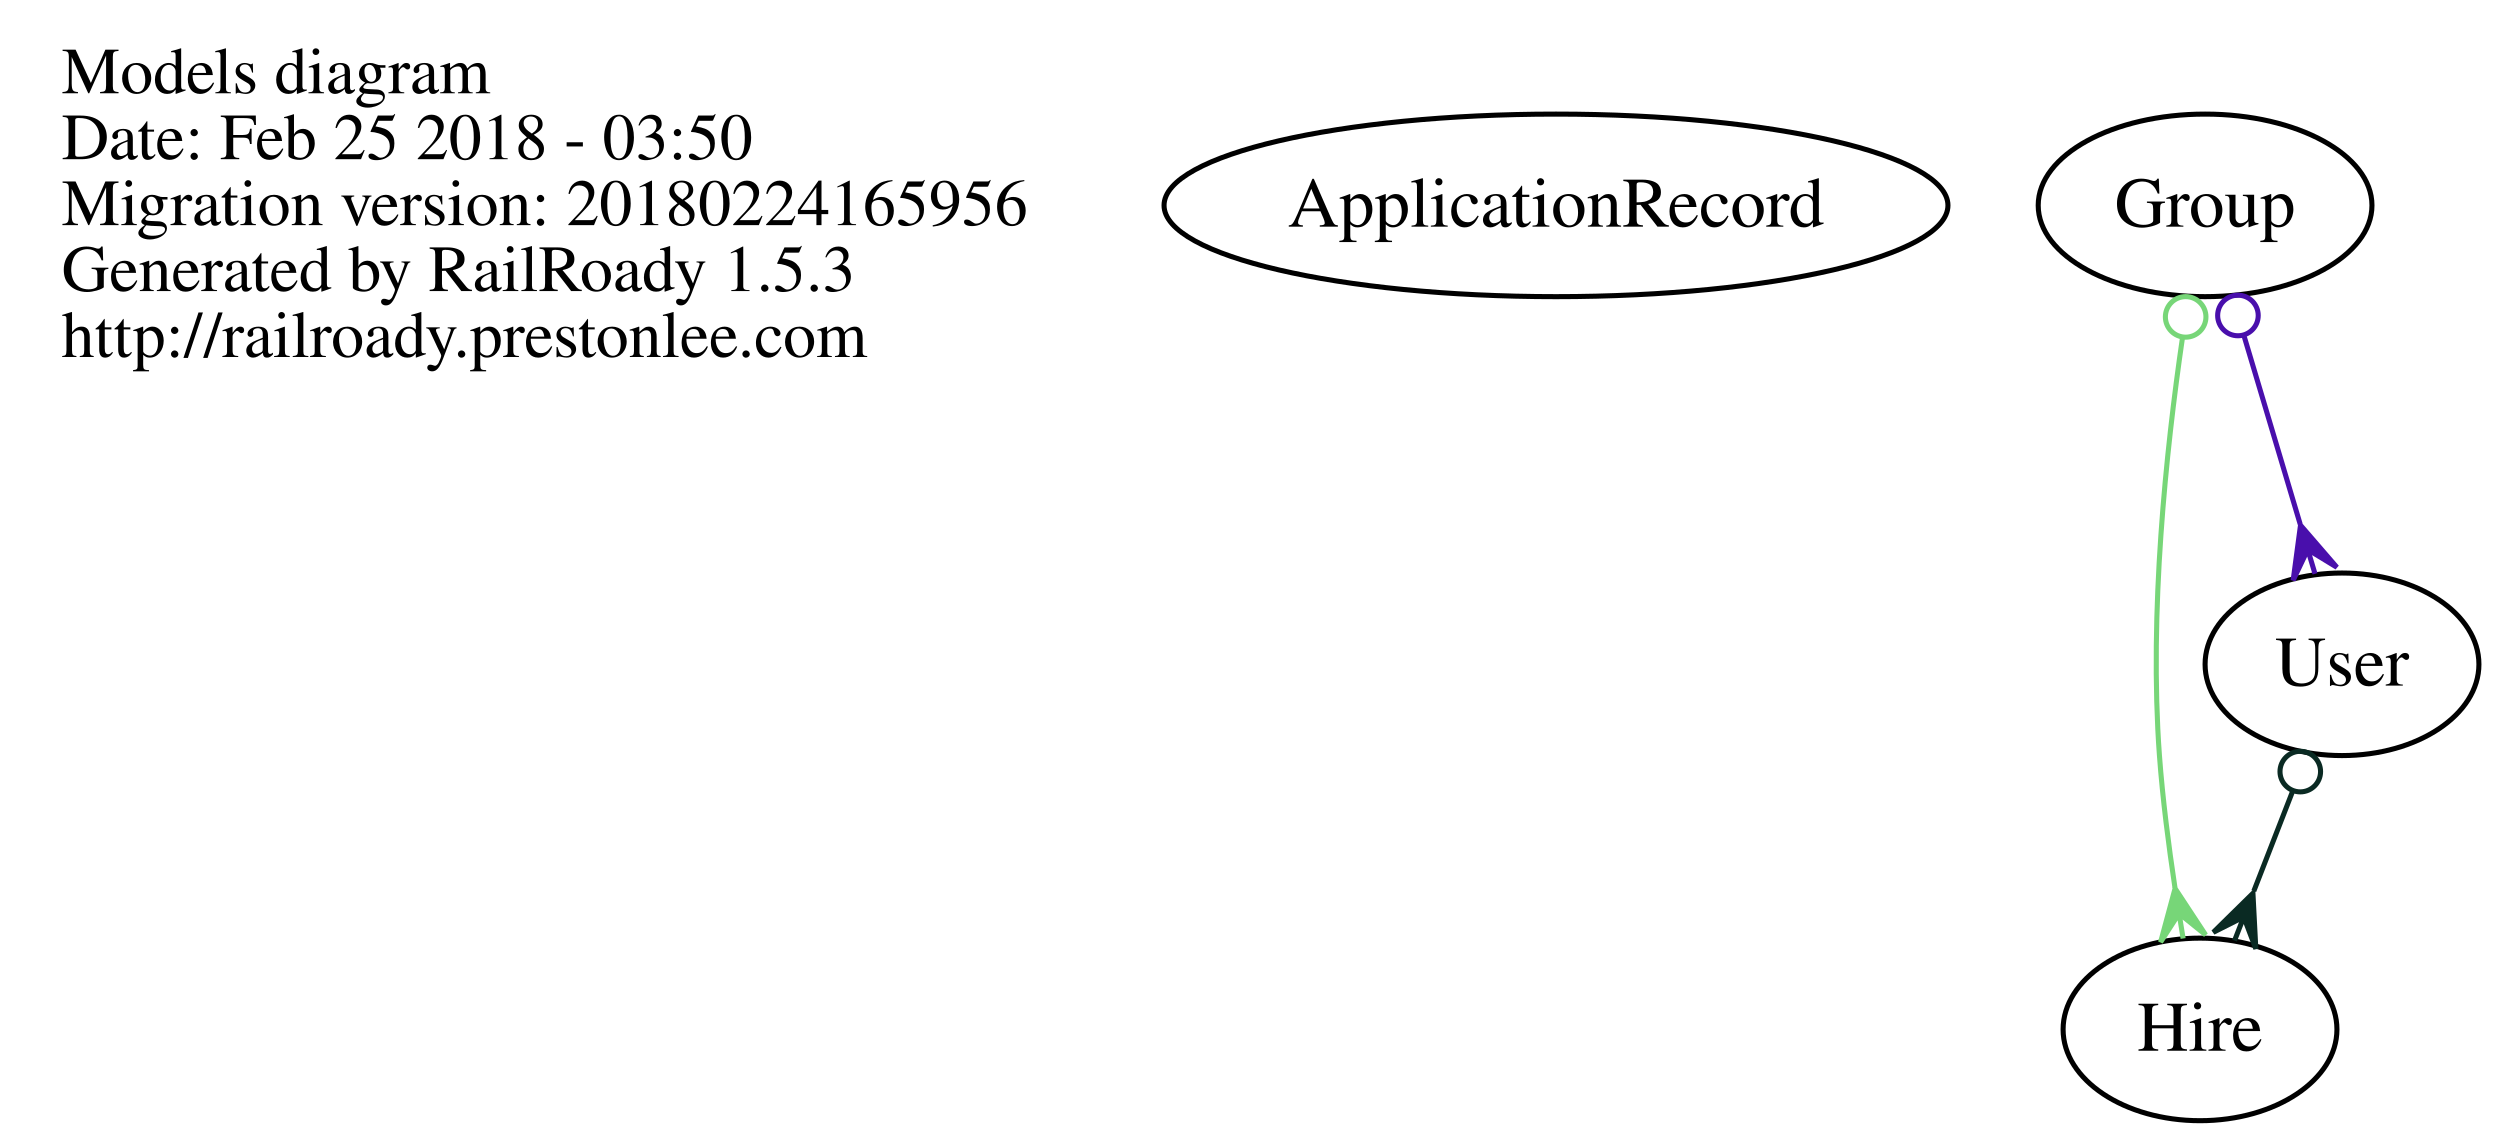
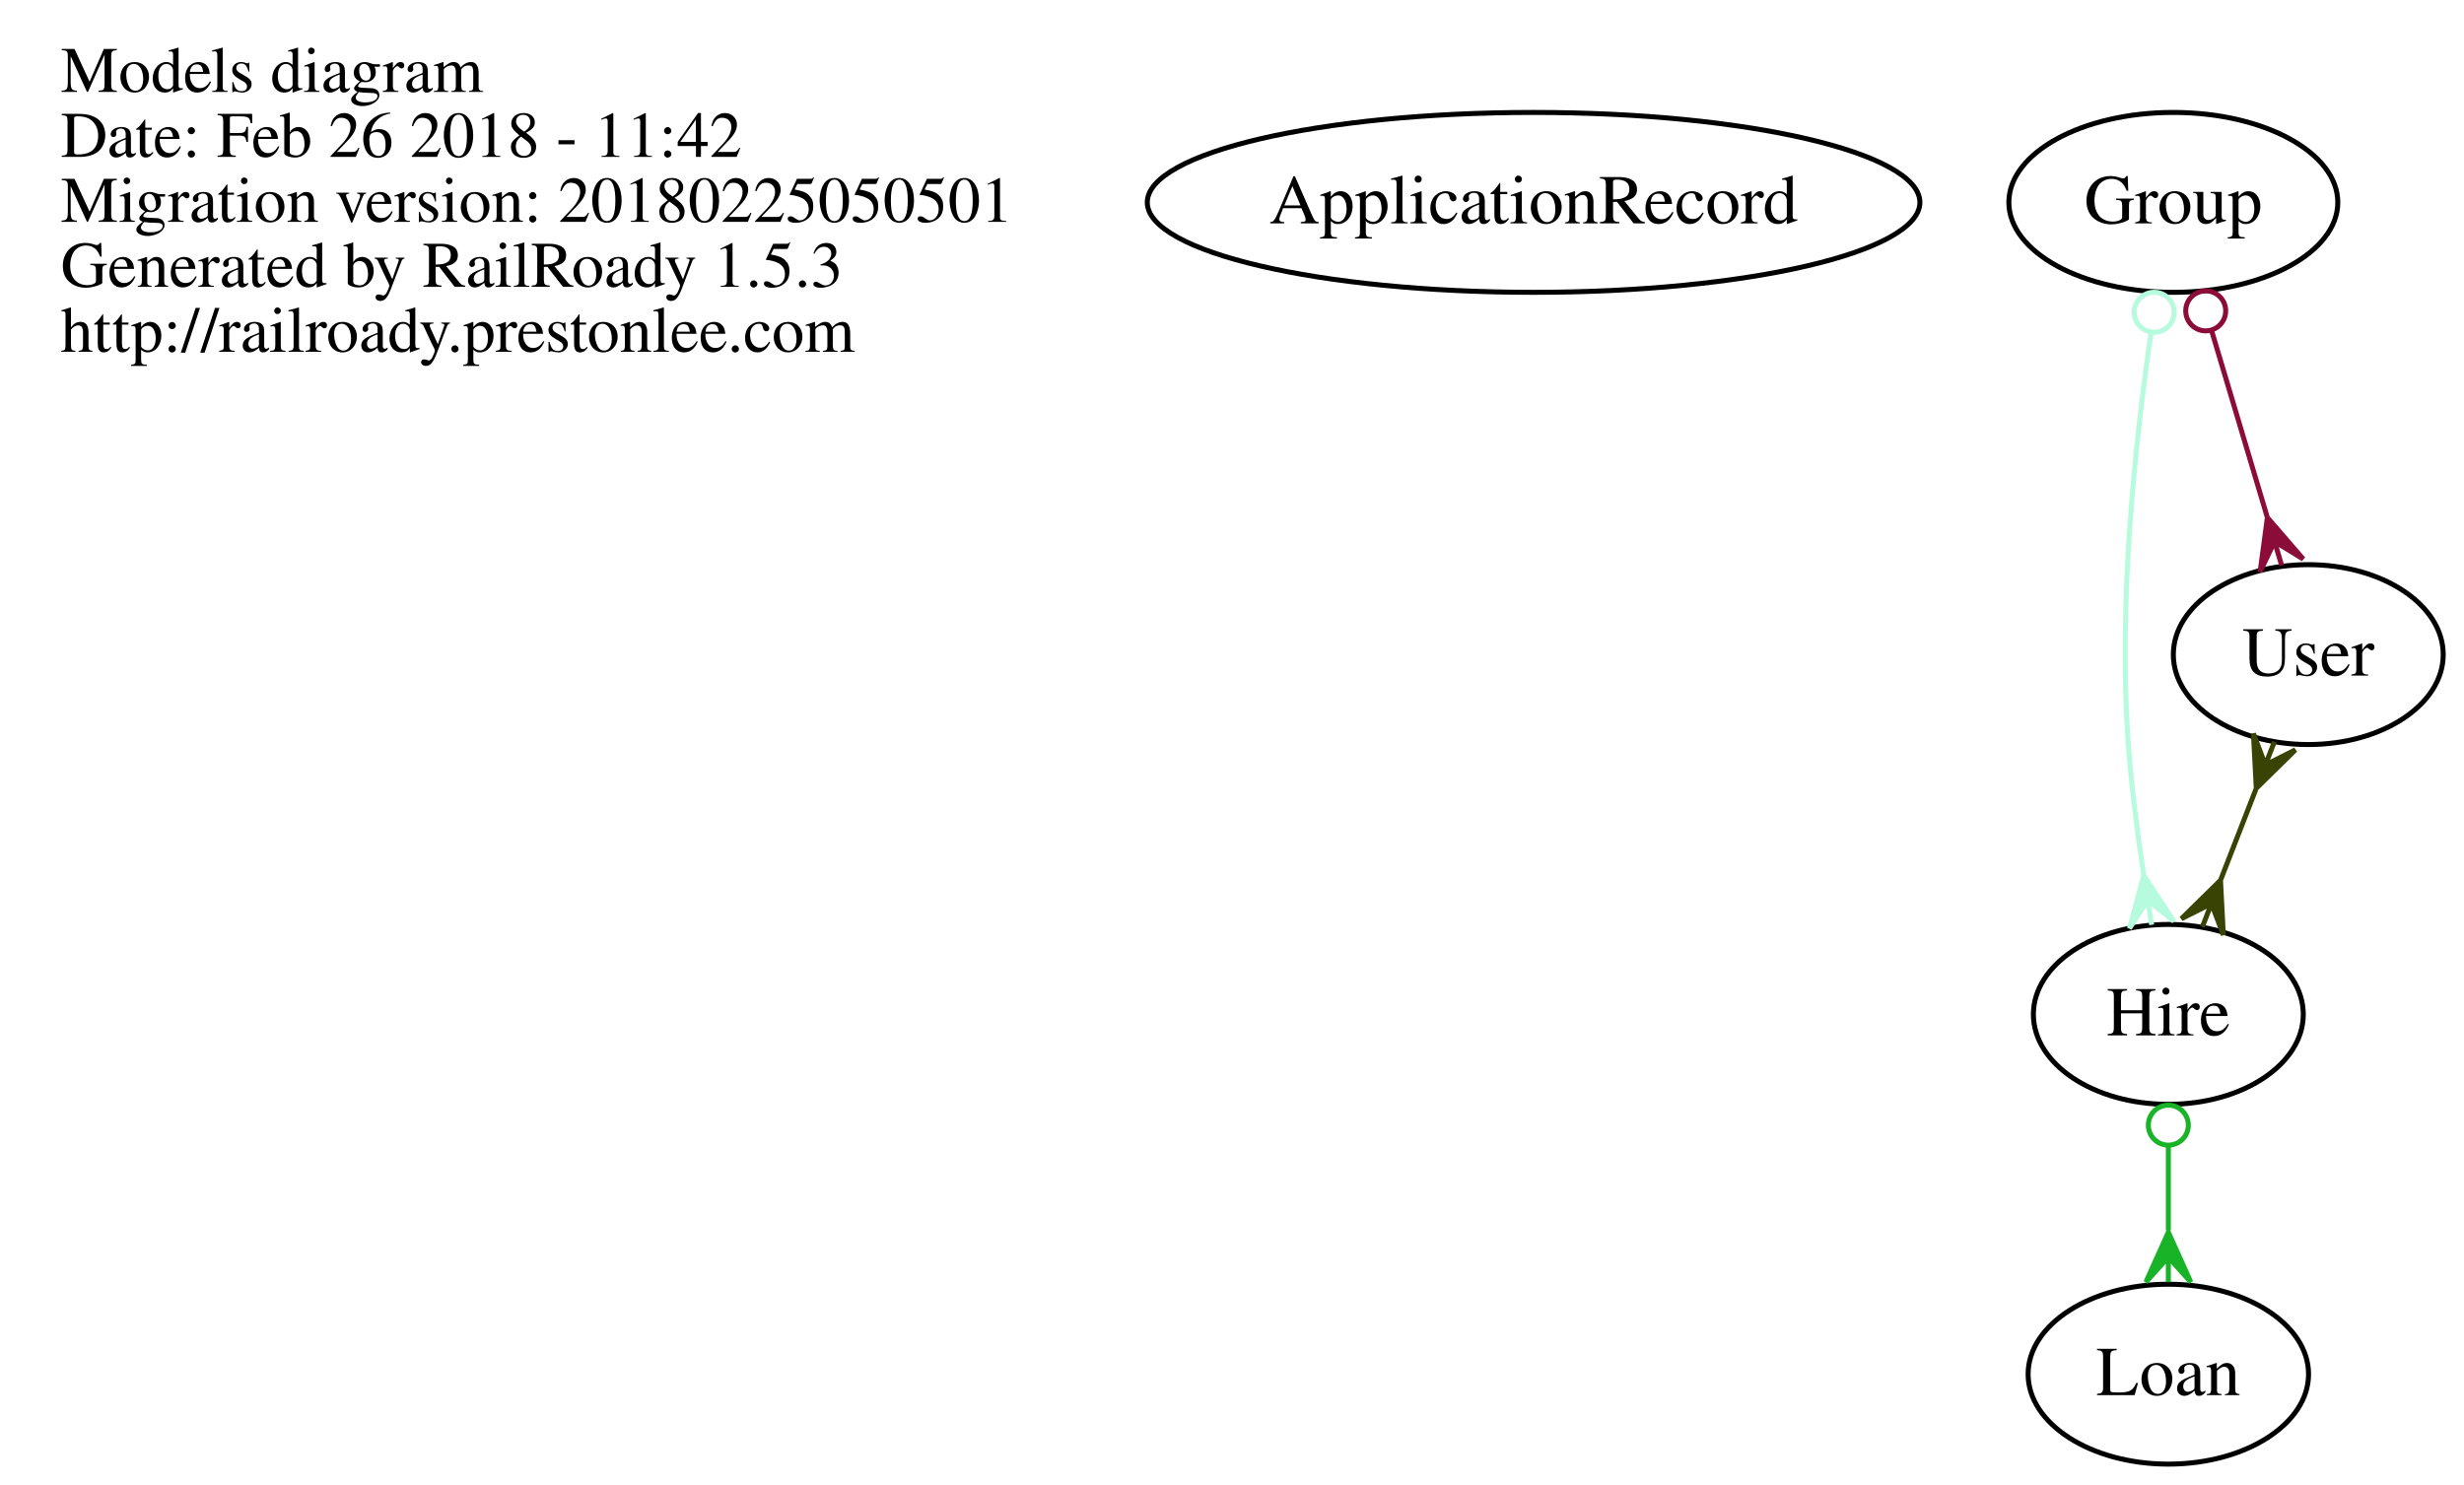
- <svg xmlns="http://www.w3.org/2000/svg" width="493pt" height="225pt" viewBox="0.00 0.00 492.69 225.00">
-   <g id="graph0" class="graph" transform="scale(1 1) rotate(0) translate(4 221)">
-     <polygon fill="transparent" stroke="transparent" points="-4,4 -4,-221 488.688,-221 488.688,4 -4,4" />
+ <svg xmlns="http://www.w3.org/2000/svg" width="493pt" height="297pt" viewBox="0.00 0.00 492.69 297.00">
+   <g id="graph0" class="graph" transform="scale(1 1) rotate(0) translate(4 293)">
+     <polygon fill="transparent" stroke="transparent" points="-4,4 -4,-293 488.688,-293 488.688,4 -4,4" />
    <g id="node1" class="node">
-       <text text-anchor="start" x="8" y="-202.6" font-family="Times,serif" font-size="13.00" fill="#000000">Models diagram</text>
-       <text text-anchor="start" x="8" y="-189.6" font-family="Times,serif" font-size="13.00" fill="#000000">Date: Feb 25 2018 - 03:50</text>
-       <text text-anchor="start" x="8" y="-176.6" font-family="Times,serif" font-size="13.00" fill="#000000">Migration version: 20180224165956</text>
-       <text text-anchor="start" x="8" y="-163.6" font-family="Times,serif" font-size="13.00" fill="#000000">Generated by RailRoady 1.5.3</text>
-       <text text-anchor="start" x="8" y="-150.6" font-family="Times,serif" font-size="13.00" fill="#000000">http://railroady.prestonlee.com</text>
+       <text text-anchor="start" x="8" y="-274.6" font-family="Times,serif" font-size="13.00" fill="#000000">Models diagram</text>
+       <text text-anchor="start" x="8" y="-261.6" font-family="Times,serif" font-size="13.00" fill="#000000">Date: Feb 26 2018 - 11:42</text>
+       <text text-anchor="start" x="8" y="-248.6" font-family="Times,serif" font-size="13.00" fill="#000000">Migration version: 20180225050501</text>
+       <text text-anchor="start" x="8" y="-235.6" font-family="Times,serif" font-size="13.00" fill="#000000">Generated by RailRoady 1.5.3</text>
+       <text text-anchor="start" x="8" y="-222.6" font-family="Times,serif" font-size="13.00" fill="#000000">http://railroady.prestonlee.com</text>
    </g>
    <g id="node2" class="node">
-       <ellipse fill="none" stroke="#000000" cx="302.688" cy="-180.5" rx="77.292" ry="18" />
-       <text text-anchor="middle" x="302.688" y="-176.3" font-family="Times,serif" font-size="14.00" fill="#000000">ApplicationRecord</text>
+       <ellipse fill="none" stroke="#000000" cx="302.688" cy="-252.5" rx="77.292" ry="18" />
+       <text text-anchor="middle" x="302.688" y="-248.3" font-family="Times,serif" font-size="14.00" fill="#000000">ApplicationRecord</text>
    </g>
    <g id="node3" class="node">
-       <ellipse fill="none" stroke="#000000" cx="430.688" cy="-180.5" rx="32.908" ry="18" />
-       <text text-anchor="middle" x="430.688" y="-176.3" font-family="Times,serif" font-size="14.00" fill="#000000">Group</text>
+       <ellipse fill="none" stroke="#000000" cx="430.688" cy="-252.5" rx="32.908" ry="18" />
+       <text text-anchor="middle" x="430.688" y="-248.3" font-family="Times,serif" font-size="14.00" fill="#000000">Group</text>
    </g>
    <g id="node4" class="node">
-       <ellipse fill="none" stroke="#000000" cx="429.688" cy="-18" rx="27" ry="18" />
-       <text text-anchor="middle" x="429.688" y="-13.8" font-family="Times,serif" font-size="14.00" fill="#000000">Hire</text>
+       <ellipse fill="none" stroke="#000000" cx="429.688" cy="-90" rx="27" ry="18" />
+       <text text-anchor="middle" x="429.688" y="-85.8" font-family="Times,serif" font-size="14.00" fill="#000000">Hire</text>
    </g>
    <g id="edge2" class="edge">
-       <path fill="none" stroke="#77d678" d="M426.213,-154.287C423.016,-132.319 419.616,-100.124 421.688,-72 422.314,-63.493 423.489,-54.294 424.749,-45.94" />
-       <ellipse fill="none" stroke="#77d678" cx="426.858" cy="-158.508" rx="4" ry="4" />
-       <polygon fill="#77d678" stroke="#77d678" points="424.772,-45.8 430.799,-36.639 425.564,-40.863 426.356,-35.926 426.356,-35.926 426.356,-35.926 425.564,-40.863 421.913,-35.213 424.772,-45.8 424.772,-45.8" />
+       <path fill="none" stroke="#b6fbde" d="M426.213,-226.287C423.016,-204.319 419.616,-172.124 421.688,-144 422.314,-135.494 423.489,-126.294 424.749,-117.94" />
+       <ellipse fill="none" stroke="#b6fbde" cx="426.858" cy="-230.508" rx="4" ry="4" />
+       <polygon fill="#b6fbde" stroke="#b6fbde" points="424.772,-117.8 430.799,-108.639 425.564,-112.863 426.356,-107.926 426.356,-107.926 426.356,-107.926 425.564,-112.863 421.913,-107.213 424.772,-117.8 424.772,-117.8" />
+     </g>
+     <g id="node6" class="node">
+       <ellipse fill="none" stroke="#000000" cx="457.688" cy="-162" rx="27" ry="18" />
+       <text text-anchor="middle" x="457.688" y="-157.8" font-family="Times,serif" font-size="14.00" fill="#000000">User</text>
+     </g>
+     <g id="edge1" class="edge">
+       <path fill="none" stroke="#8c0c39" d="M438.382,-226.711C441.84,-215.12 445.926,-201.424 449.446,-189.624" />
+       <ellipse fill="none" stroke="#8c0c39" cx="437.166" cy="-230.787" rx="4" ry="4" />
+       <polygon fill="#8c0c39" stroke="#8c0c39" points="449.505,-189.425 456.677,-181.129 450.935,-184.634 452.365,-179.843 452.365,-179.843 452.365,-179.843 450.935,-184.634 448.052,-178.556 449.505,-189.425 449.505,-189.425" />
    </g>
    <g id="node5" class="node">
-       <ellipse fill="none" stroke="#000000" cx="457.688" cy="-90" rx="27" ry="18" />
-       <text text-anchor="middle" x="457.688" y="-85.8" font-family="Times,serif" font-size="14.00" fill="#000000">User</text>
-     </g>
-     <g id="edge1" class="edge">
-       <path fill="none" stroke="#490fac" d="M438.382,-154.711C441.84,-143.12 445.926,-129.424 449.446,-117.624" />
-       <ellipse fill="none" stroke="#490fac" cx="437.166" cy="-158.787" rx="4" ry="4" />
-       <polygon fill="#490fac" stroke="#490fac" points="449.505,-117.425 456.677,-109.129 450.935,-112.634 452.365,-107.843 452.365,-107.843 452.365,-107.843 450.935,-112.634 448.052,-106.556 449.505,-117.425 449.505,-117.425" />
+       <ellipse fill="none" stroke="#000000" cx="429.688" cy="-18" rx="28.056" ry="18" />
+       <text text-anchor="middle" x="429.688" y="-13.8" font-family="Times,serif" font-size="14.00" fill="#000000">Loan</text>
    </g>
    <g id="edge3" class="edge">
-       <path fill="none" stroke="#0a2a23" d="M447.996,-65.078C445.51,-58.686 442.824,-51.778 440.294,-45.274" />
-       <ellipse fill="none" stroke="#0a2a23" cx="449.46" cy="-68.843" rx="4" ry="4" />
-       <polygon fill="#0a2a23" stroke="#0a2a23" points="440.125,-44.838 440.694,-33.887 438.313,-40.178 436.5,-35.518 436.5,-35.518 436.5,-35.518 438.313,-40.178 432.306,-37.149 440.125,-44.838 440.125,-44.838" />
+       <path fill="none" stroke="#18b327" d="M429.688,-63.814C429.688,-58.278 429.688,-52.405 429.688,-46.779" />
+       <ellipse fill="none" stroke="#18b327" cx="429.688" cy="-67.831" rx="4" ry="4" />
+       <polygon fill="#18b327" stroke="#18b327" points="429.688,-46.413 434.188,-36.413 429.688,-41.413 429.688,-36.413 429.688,-36.413 429.688,-36.413 429.688,-41.413 425.188,-36.413 429.688,-46.413 429.688,-46.413" />
+     </g>
+     <g id="edge4" class="edge">
+       <path fill="none" stroke="#384304" d="M447.202,-135.037C444.909,-129.14 442.481,-122.897 440.187,-116.998" />
+       <polygon fill="#384304" stroke="#384304" points="447.285,-135.251 446.716,-146.202 449.098,-139.911 450.91,-144.571 450.91,-144.571 450.91,-144.571 449.098,-139.911 455.104,-142.94 447.285,-135.251 447.285,-135.251" />
+       <polygon fill="#384304" stroke="#384304" points="440.125,-116.838 440.694,-105.887 438.313,-112.178 436.5,-107.518 436.5,-107.518 436.5,-107.518 438.313,-112.178 432.306,-109.149 440.125,-116.838 440.125,-116.838" />
    </g>
  </g>
</svg>
